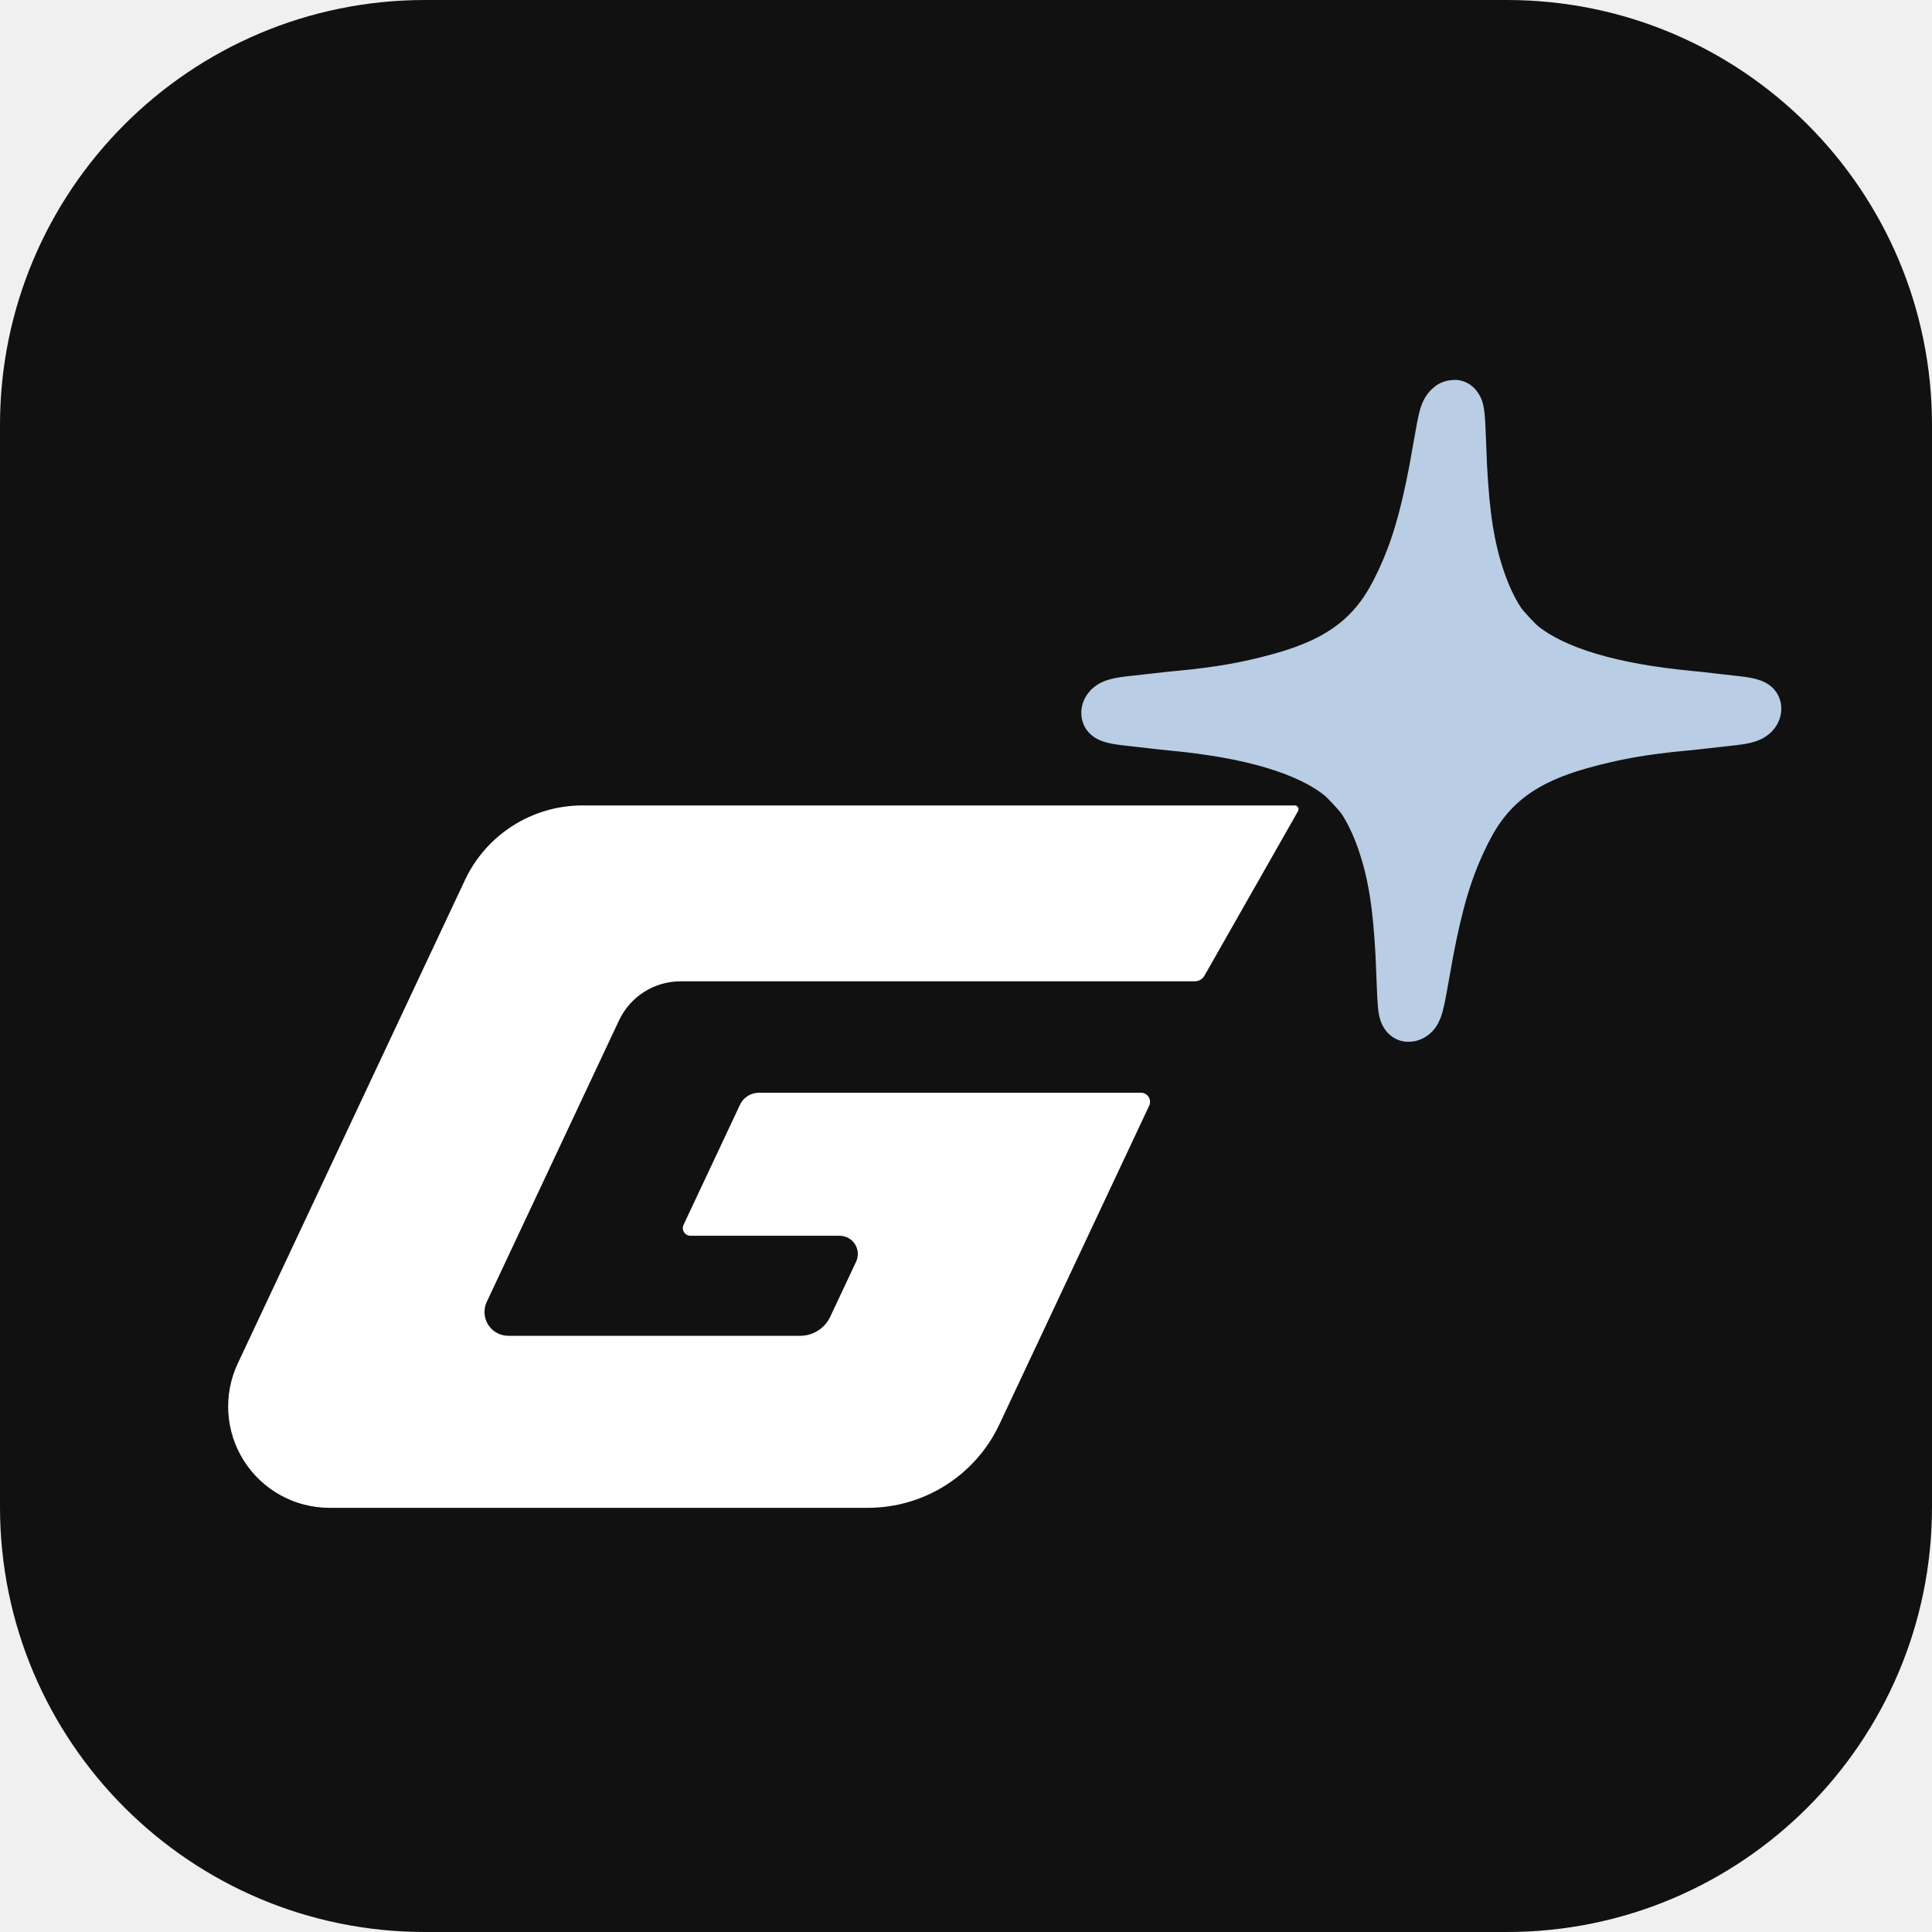
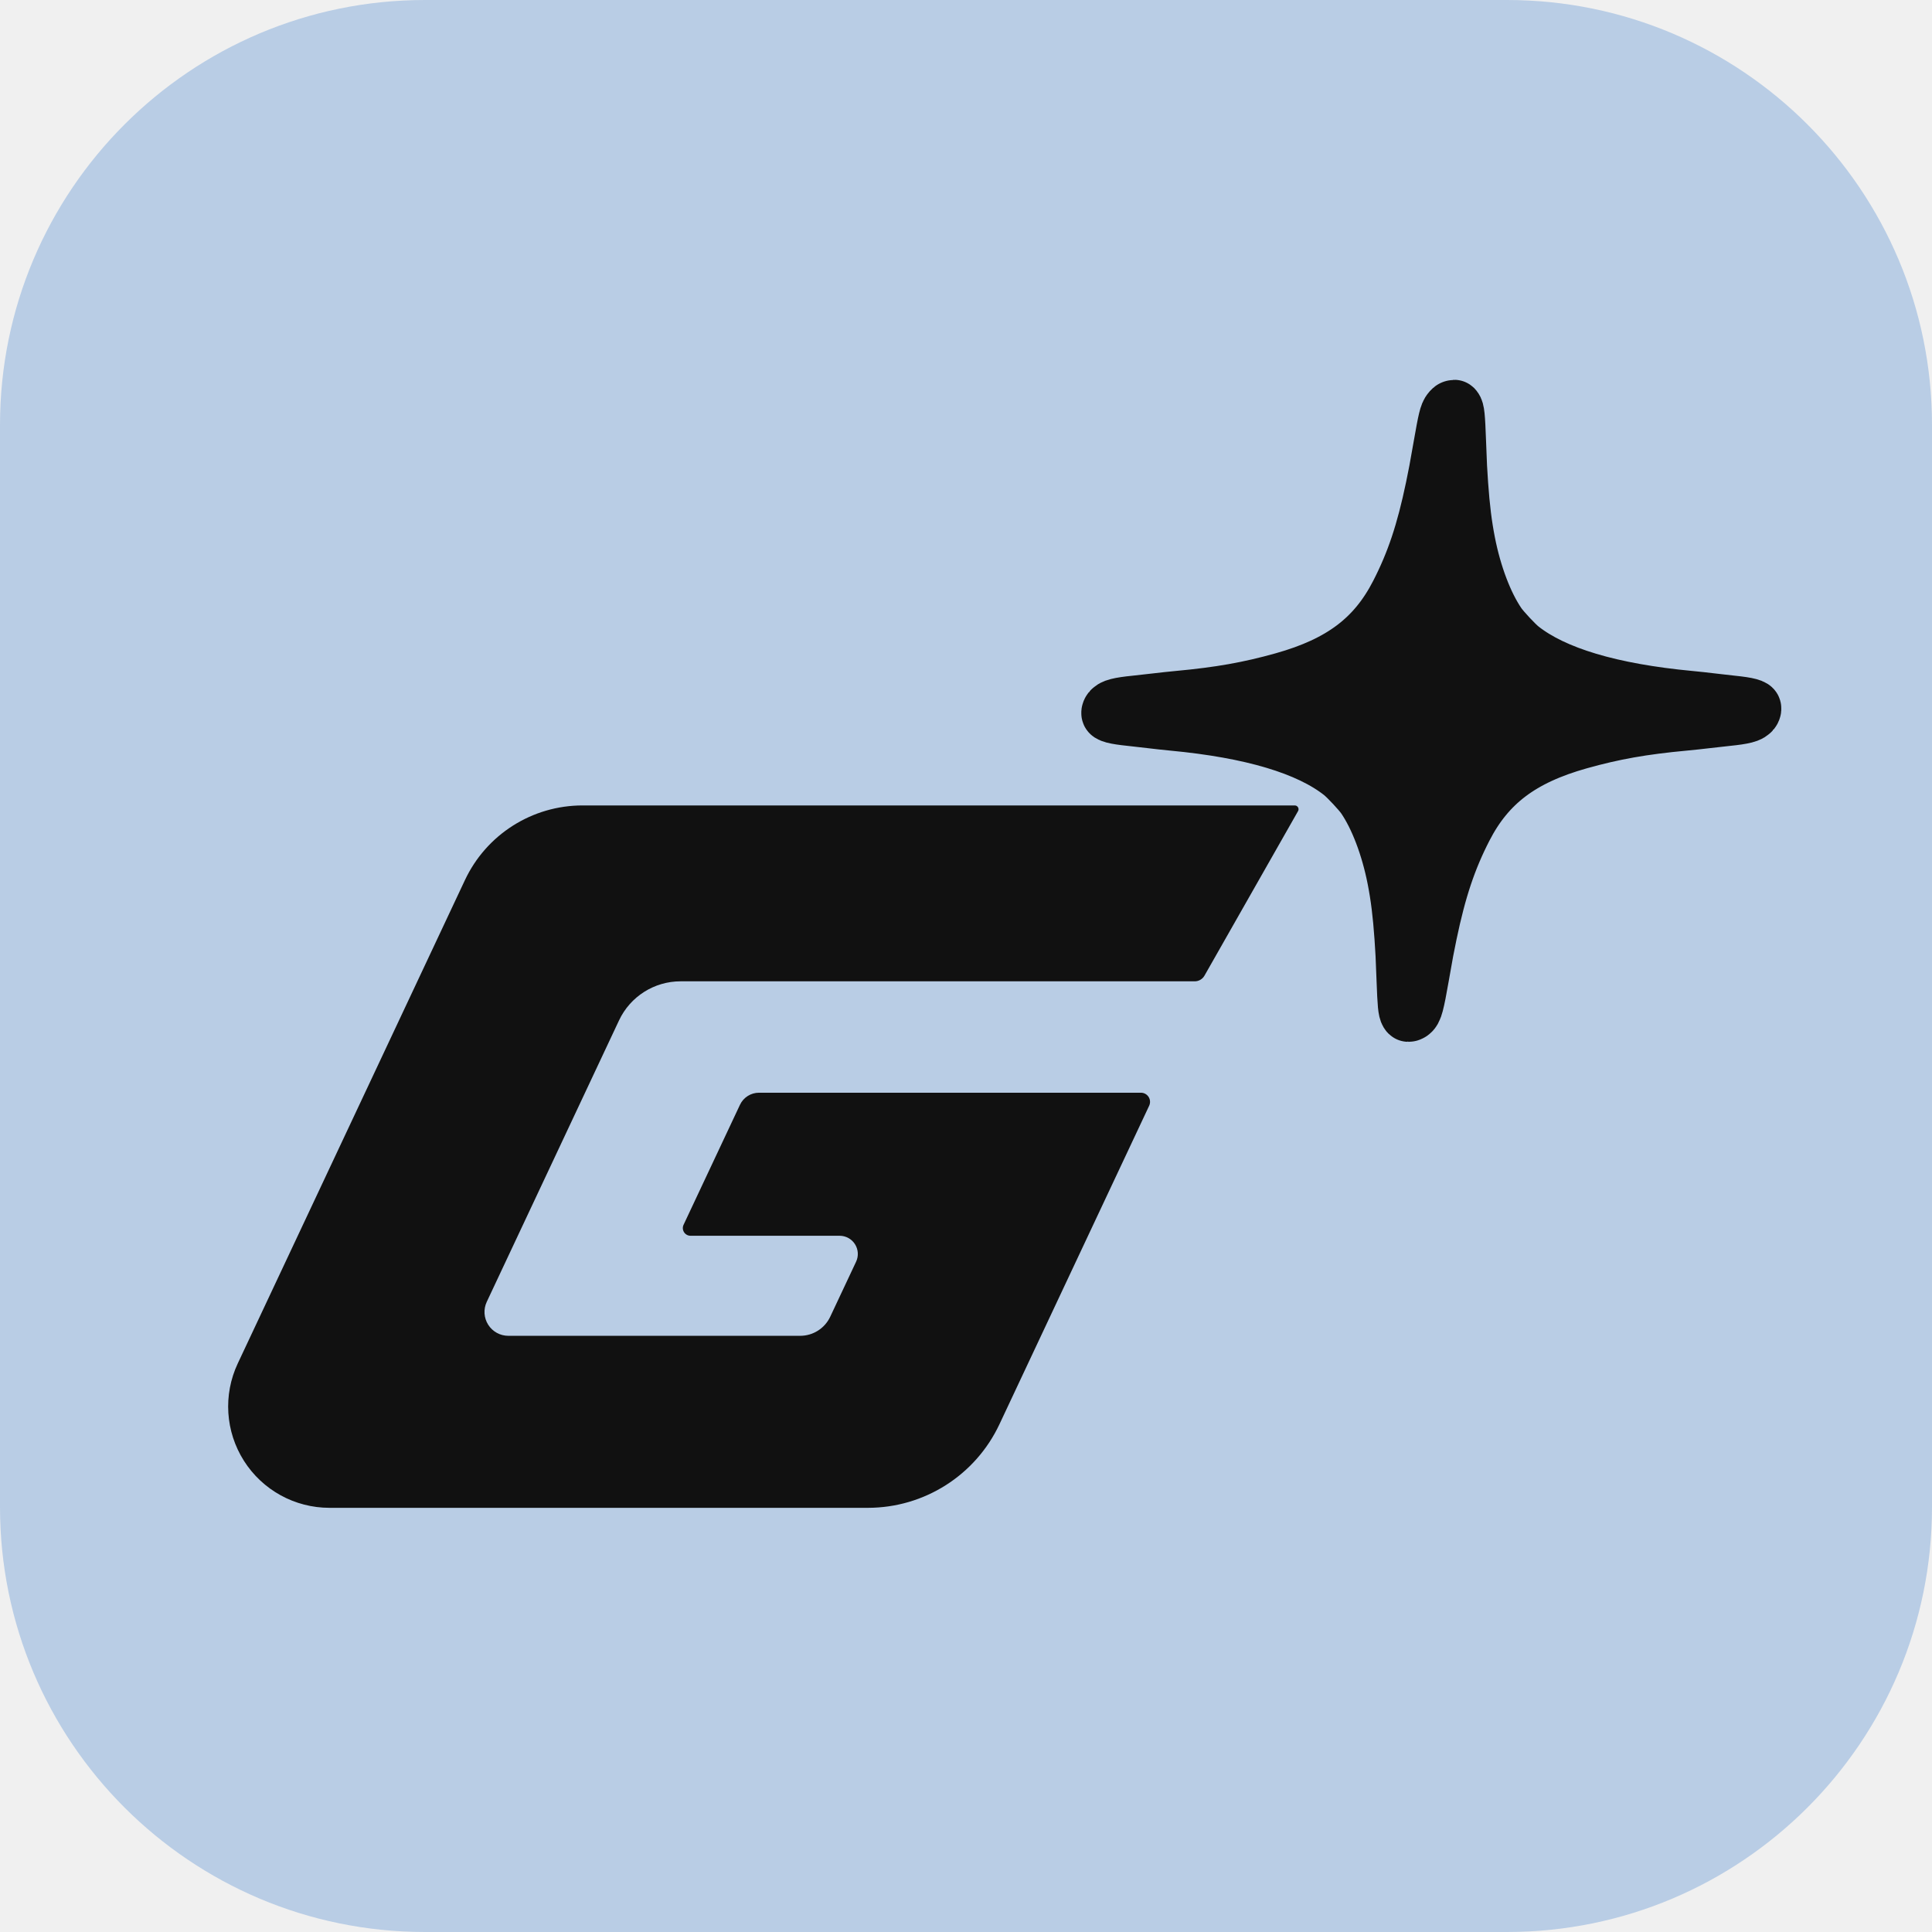
<svg xmlns="http://www.w3.org/2000/svg" role="img" aria-label="Global Toothgems" width="512" height="512" viewBox="0 0 512 512">
-   <rect width="512" height="512" rx="112.64" fill="#111111" />
+   <rect width="512" height="512" rx="112.64" fill="#B9CDE5" />
  <g transform="translate(47.65 91.10) scale(1.114)">
-     <path fill="#FFFFFF" d="M95.80 109.83L265.24 109.83A0.90 0.90 0 0 1 266.02 111.18L243.76 150.32A2.67 2.67 0 0 1 241.44 151.67L119.12 151.67A16.17 16.17 0 0 0 104.49 160.96L73.02 227.92A5.67 5.67 0 0 0 78.14 236.00L147.58 236.00A7.90 7.90 0 0 0 154.73 231.46L160.88 218.38A4.33 4.33 0 0 0 156.96 212.20L121.50 212.20A1.83 1.83 0 0 1 119.84 209.59L133.26 181.04A5.00 5.00 0 0 1 137.79 178.17L228.65 178.17A2.17 2.17 0 0 1 230.61 181.25L194.98 257.05A34.57 34.57 0 0 1 163.70 276.92L35.61 276.92A24.10 24.10 0 0 1 13.79 242.57L67.83 127.59A30.90 30.90 0 0 1 95.80 109.83Z" />
-     <path fill="#B9CDE5" stroke="#B9CDE5" stroke-width="14" stroke-linejoin="round" transform="matrix(1 0 -0.069 1 297.719 87.312)" d="M-0.320 71.444C-0.789 70.727 -0.996 69.475 -1.630 63.500C-2.244 57.708 -2.361 56.717 -2.819 53.438C-3.613 47.744 -4.406 43.640 -5.521 39.438C-7.540 31.835 -10.701 24.792 -14.161 20.191C-15.148 18.877 -18.529 15.503 -19.863 14.500C-28.081 8.317 -41.915 4.264 -60.812 2.502C-62.325 2.361 -64.659 2.108 -66.000 1.941C-67.341 1.773 -69.591 1.519 -71.000 1.376C-74.692 1.002 -76.250 0.593 -76.250 0.000C-76.250 -0.593 -74.692 -1.002 -71.000 -1.376C-69.591 -1.519 -67.341 -1.773 -66.000 -1.941C-64.659 -2.108 -62.325 -2.361 -60.812 -2.502C-50.934 -3.423 -44.053 -4.657 -36.062 -6.941C-22.292 -10.877 -14.402 -17.167 -9.556 -28.074C-6.219 -35.585 -4.305 -42.791 -2.819 -53.438C-2.361 -56.717 -2.244 -57.708 -1.630 -63.500C-0.974 -69.685 -0.762 -70.913 -0.249 -71.519C0.000 -71.812 0.000 -71.812 0.249 -71.519C0.762 -70.913 0.974 -69.685 1.630 -63.500C2.244 -57.708 2.361 -56.717 2.819 -53.438C3.613 -47.744 4.406 -43.640 5.521 -39.438C7.540 -31.835 10.701 -24.792 14.161 -20.191C15.148 -18.877 18.529 -15.503 19.863 -14.500C28.081 -8.317 41.915 -4.264 60.812 -2.502C62.325 -2.361 64.659 -2.108 66.000 -1.941C67.341 -1.773 69.591 -1.519 71.000 -1.376C74.692 -1.002 76.250 -0.593 76.250 0.000C76.250 0.593 74.692 1.002 71.000 1.376C69.591 1.519 67.341 1.773 66.000 1.941C64.659 2.108 62.325 2.361 60.812 2.502C50.934 3.423 44.053 4.657 36.062 6.941C22.292 10.877 14.402 17.167 9.556 28.074C6.219 35.585 4.305 42.791 2.819 53.438C2.361 56.717 2.244 57.708 1.630 63.500C0.925 70.145 0.608 71.750 0.000 71.750C-0.066 71.750 -0.210 71.612 -0.320 71.444Z" />
+     <path fill="#111111" d="M95.80 109.83L265.24 109.83A0.90 0.90 0 0 1 266.02 111.18L243.76 150.32A2.67 2.67 0 0 1 241.44 151.67L119.12 151.67A16.17 16.17 0 0 0 104.49 160.96L73.02 227.92A5.67 5.67 0 0 0 78.14 236.00L147.58 236.00A7.90 7.90 0 0 0 154.73 231.46L160.88 218.38A4.33 4.33 0 0 0 156.96 212.20L121.50 212.20A1.83 1.83 0 0 1 119.84 209.59L133.26 181.04A5.00 5.00 0 0 1 137.79 178.17L228.65 178.17A2.17 2.17 0 0 1 230.61 181.25L194.98 257.05A34.57 34.57 0 0 1 163.70 276.92L35.61 276.92A24.10 24.10 0 0 1 13.79 242.57L67.83 127.59A30.90 30.90 0 0 1 95.80 109.83Z" />
+     <path fill="#111111" stroke="#111111" stroke-width="14" stroke-linejoin="round" transform="matrix(1 0 -0.069 1 297.719 87.312)" d="M-0.320 71.444C-0.789 70.727 -0.996 69.475 -1.630 63.500C-2.244 57.708 -2.361 56.717 -2.819 53.438C-3.613 47.744 -4.406 43.640 -5.521 39.438C-7.540 31.835 -10.701 24.792 -14.161 20.191C-15.148 18.877 -18.529 15.503 -19.863 14.500C-28.081 8.317 -41.915 4.264 -60.812 2.502C-62.325 2.361 -64.659 2.108 -66.000 1.941C-67.341 1.773 -69.591 1.519 -71.000 1.376C-74.692 1.002 -76.250 0.593 -76.250 0.000C-76.250 -0.593 -74.692 -1.002 -71.000 -1.376C-69.591 -1.519 -67.341 -1.773 -66.000 -1.941C-64.659 -2.108 -62.325 -2.361 -60.812 -2.502C-50.934 -3.423 -44.053 -4.657 -36.062 -6.941C-22.292 -10.877 -14.402 -17.167 -9.556 -28.074C-6.219 -35.585 -4.305 -42.791 -2.819 -53.438C-2.361 -56.717 -2.244 -57.708 -1.630 -63.500C-0.974 -69.685 -0.762 -70.913 -0.249 -71.519C0.000 -71.812 0.000 -71.812 0.249 -71.519C0.762 -70.913 0.974 -69.685 1.630 -63.500C2.244 -57.708 2.361 -56.717 2.819 -53.438C3.613 -47.744 4.406 -43.640 5.521 -39.438C7.540 -31.835 10.701 -24.792 14.161 -20.191C15.148 -18.877 18.529 -15.503 19.863 -14.500C28.081 -8.317 41.915 -4.264 60.812 -2.502C62.325 -2.361 64.659 -2.108 66.000 -1.941C67.341 -1.773 69.591 -1.519 71.000 -1.376C74.692 -1.002 76.250 -0.593 76.250 0.000C76.250 0.593 74.692 1.002 71.000 1.376C69.591 1.519 67.341 1.773 66.000 1.941C64.659 2.108 62.325 2.361 60.812 2.502C50.934 3.423 44.053 4.657 36.062 6.941C22.292 10.877 14.402 17.167 9.556 28.074C6.219 35.585 4.305 42.791 2.819 53.438C2.361 56.717 2.244 57.708 1.630 63.500C0.925 70.145 0.608 71.750 0.000 71.750C-0.066 71.750 -0.210 71.612 -0.320 71.444Z" />
  </g>
</svg>
